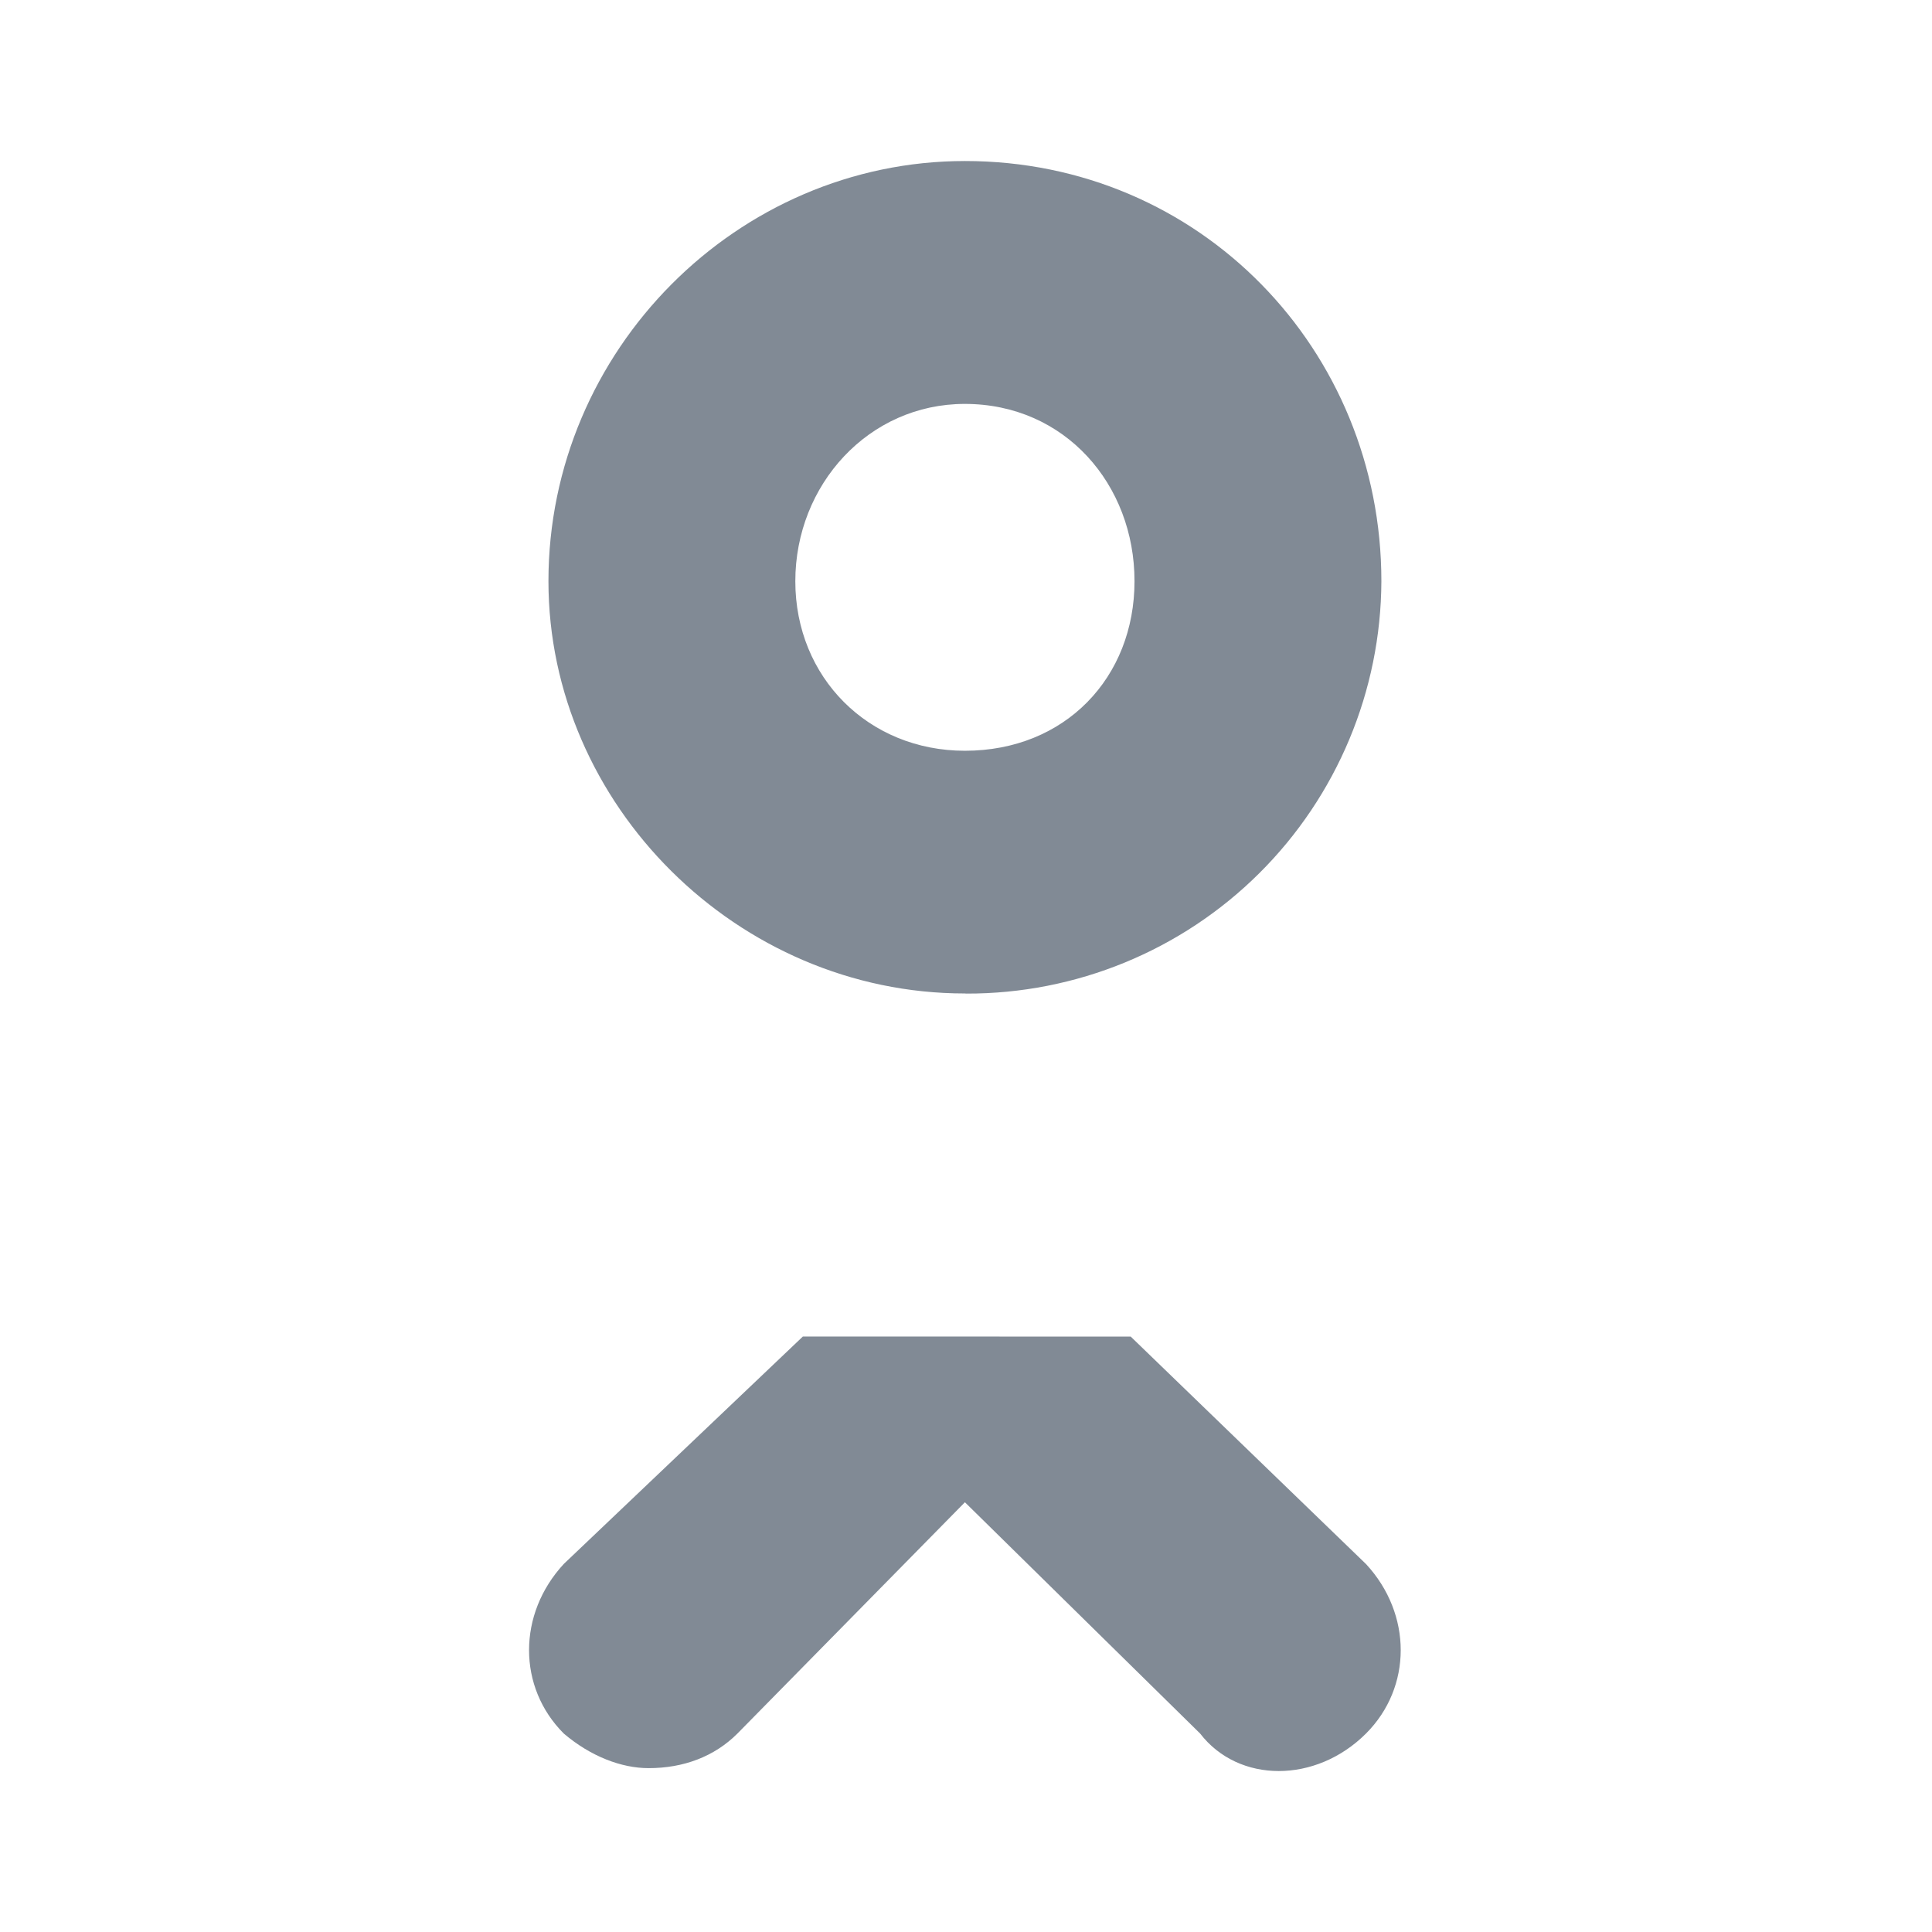
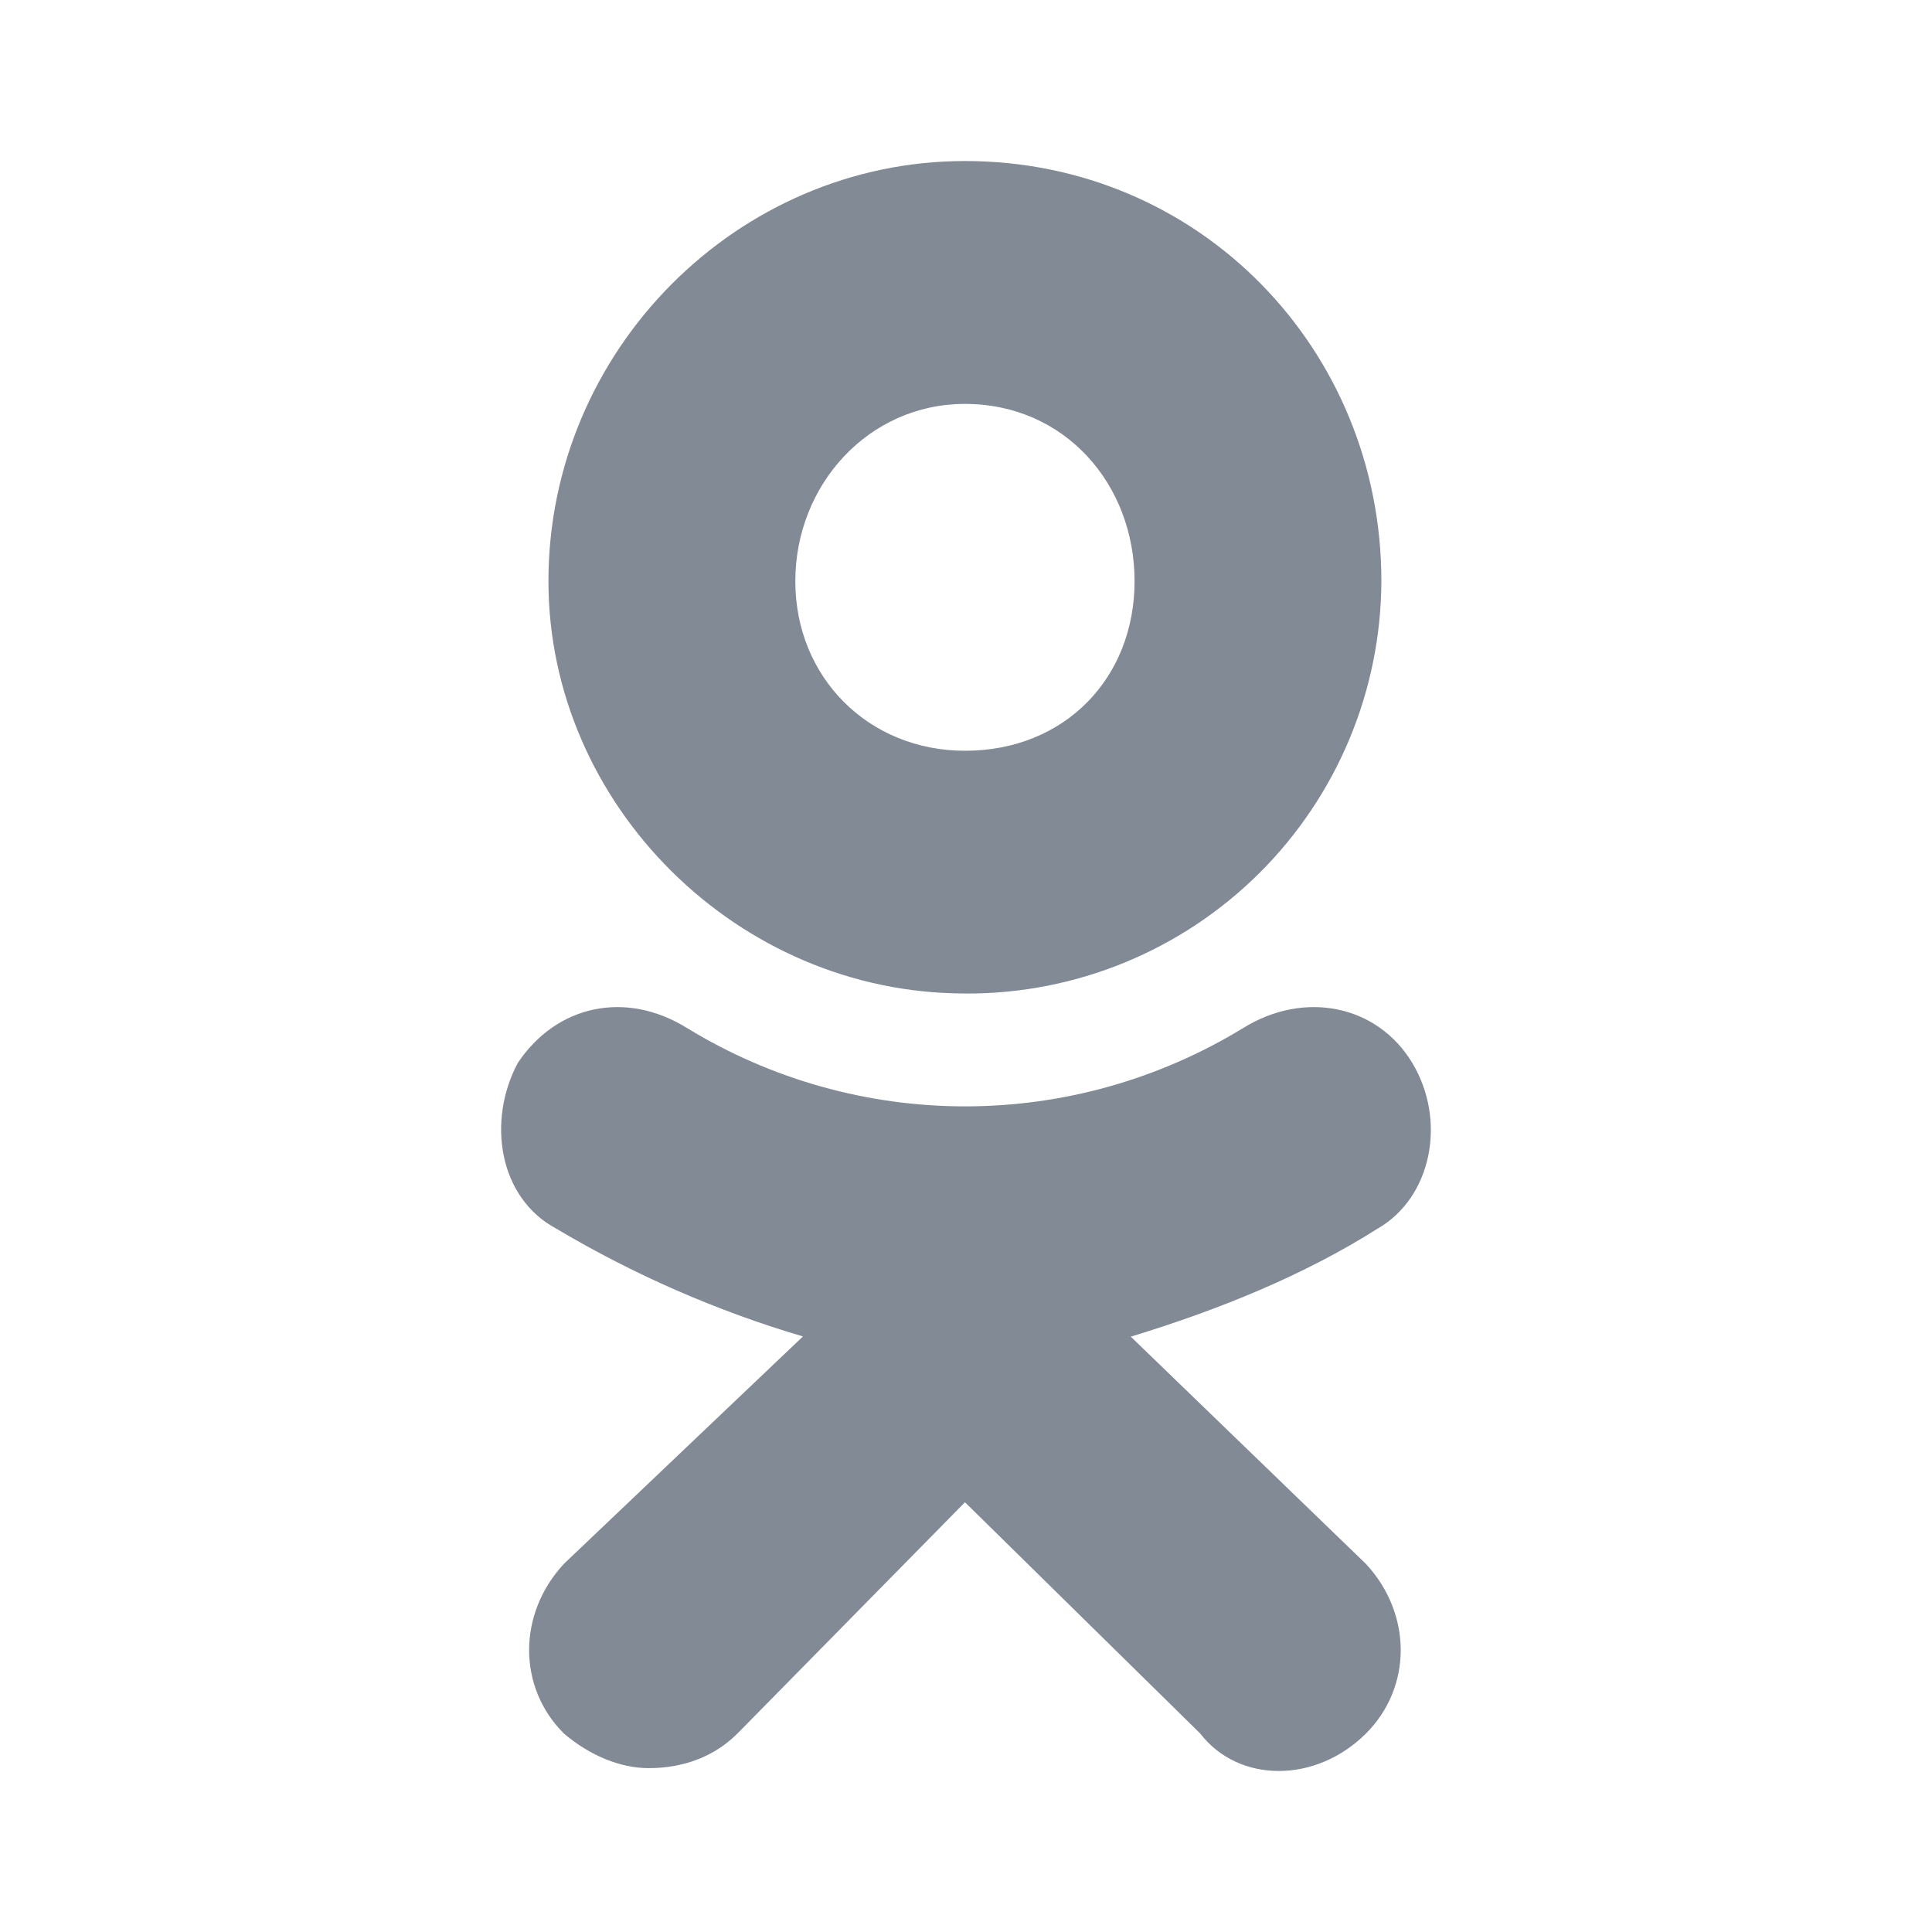
- <svg xmlns="http://www.w3.org/2000/svg" fill="none" height="32" viewBox="0 0 32 32" width="32">
-   <path d="m15.981 16.455c-3.767 0-6.897-3.128-6.897-6.829 0-3.829 3.131-6.959 6.899-6.959 3.896 0 6.897 3.128 6.897 6.959-.007 1.817-.735 3.558-2.024 4.839-1.289 1.281-3.034 1.997-4.852 1.992zm0-9.765c-1.595 0-2.808 1.34-2.808 2.937 0 1.595 1.213 2.808 2.809 2.808 1.66 0 2.809-1.213 2.809-2.808.001-1.599-1.149-2.937-2.811-2.937zm2.747 15.448 3.897 3.767c.767.828.767 2.041 0 2.808-.829.828-2.108.828-2.747 0l-3.896-3.831-3.768 3.831c-.383.383-.895.573-1.471.573-.447 0-.957-.192-1.405-.573-.767-.767-.767-1.98 0-2.809l3.96-3.767" fill="#04162c" fill-opacity=".5" />
+ <svg xmlns="http://www.w3.org/2000/svg" width="32" height="32" viewBox="0 0 32 32" fill="none">
+   <path d="M15.981 16.455C12.215 16.455 9.084 13.327 9.084 9.626C9.084 5.796 12.215 2.667 15.983 2.667C19.879 2.667 22.88 5.795 22.88 9.626C22.873 11.443 22.145 13.183 20.856 14.464C19.567 15.745 17.821 16.462 16.004 16.456L15.981 16.455ZM15.981 6.69C14.387 6.69 13.173 8.03 13.173 9.627C13.173 11.222 14.387 12.435 15.983 12.435C17.643 12.435 18.792 11.222 18.792 9.627C18.793 8.028 17.643 6.69 15.981 6.69ZM18.728 22.138L22.625 25.904C23.392 26.732 23.392 27.946 22.625 28.712C21.796 29.54 20.517 29.54 19.879 28.712L15.983 24.882L12.215 28.712C11.832 29.095 11.32 29.286 10.744 29.286C10.297 29.286 9.787 29.094 9.339 28.712C8.572 27.946 8.572 26.732 9.339 25.903L13.299 22.136C11.869 21.713 10.497 21.113 9.215 20.351C8.256 19.84 8.065 18.564 8.576 17.606C9.215 16.648 10.364 16.394 11.387 17.032C12.771 17.877 14.362 18.325 15.985 18.325C17.607 18.325 19.198 17.877 20.583 17.032C21.605 16.394 22.817 16.648 23.392 17.606C23.968 18.564 23.711 19.839 22.816 20.351C21.604 21.118 20.199 21.692 18.729 22.139L18.728 22.138Z" fill="#04162C" fill-opacity="0.5" />
</svg>
